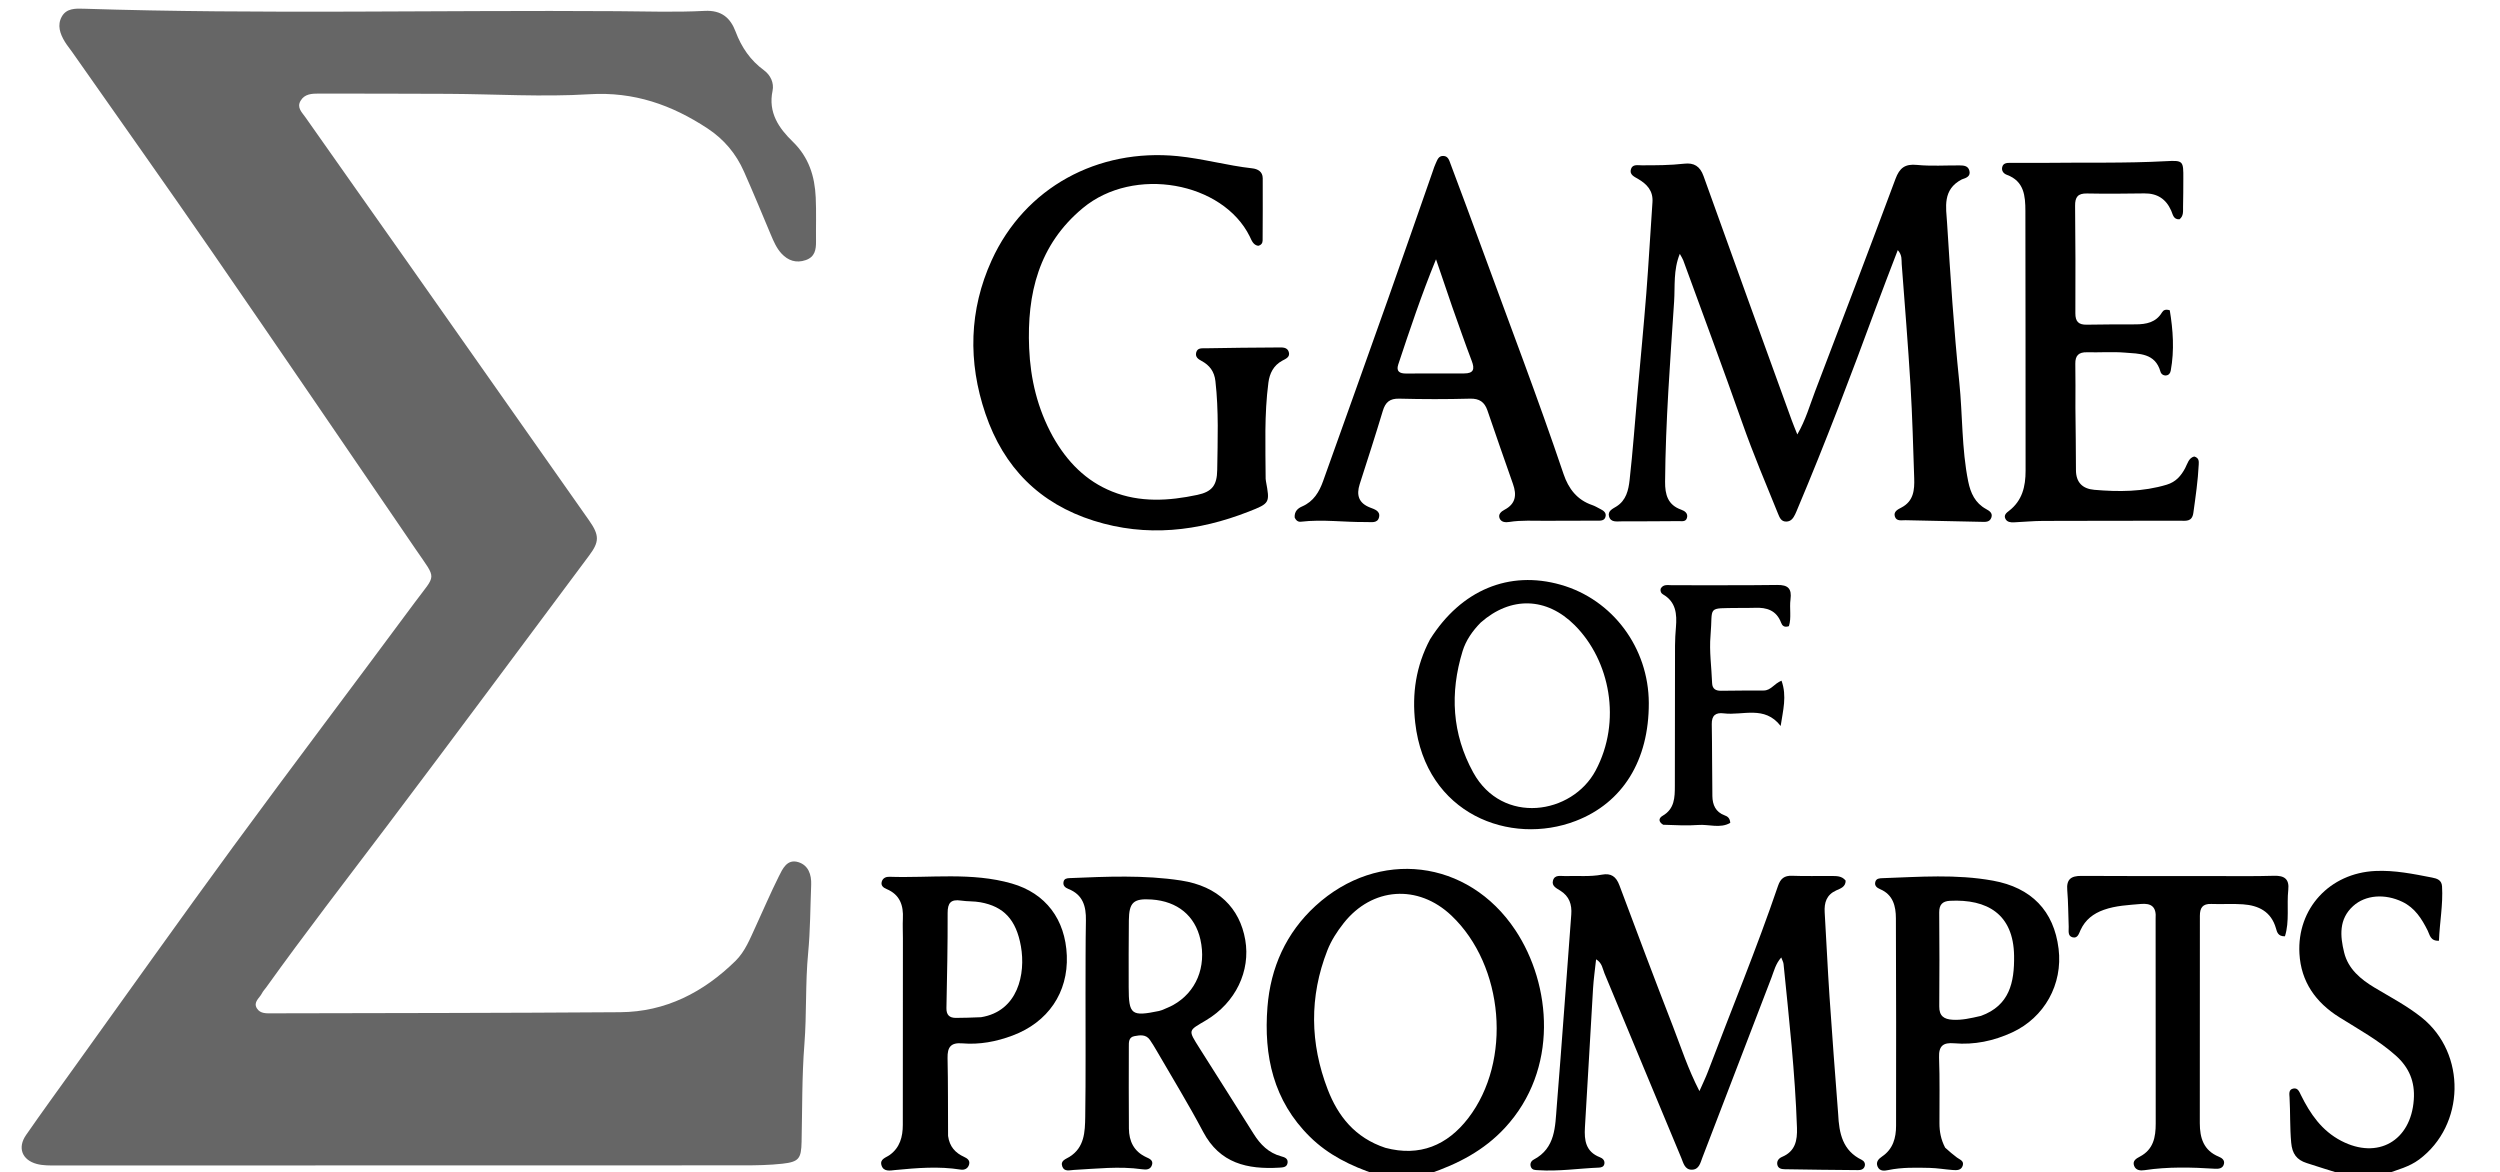
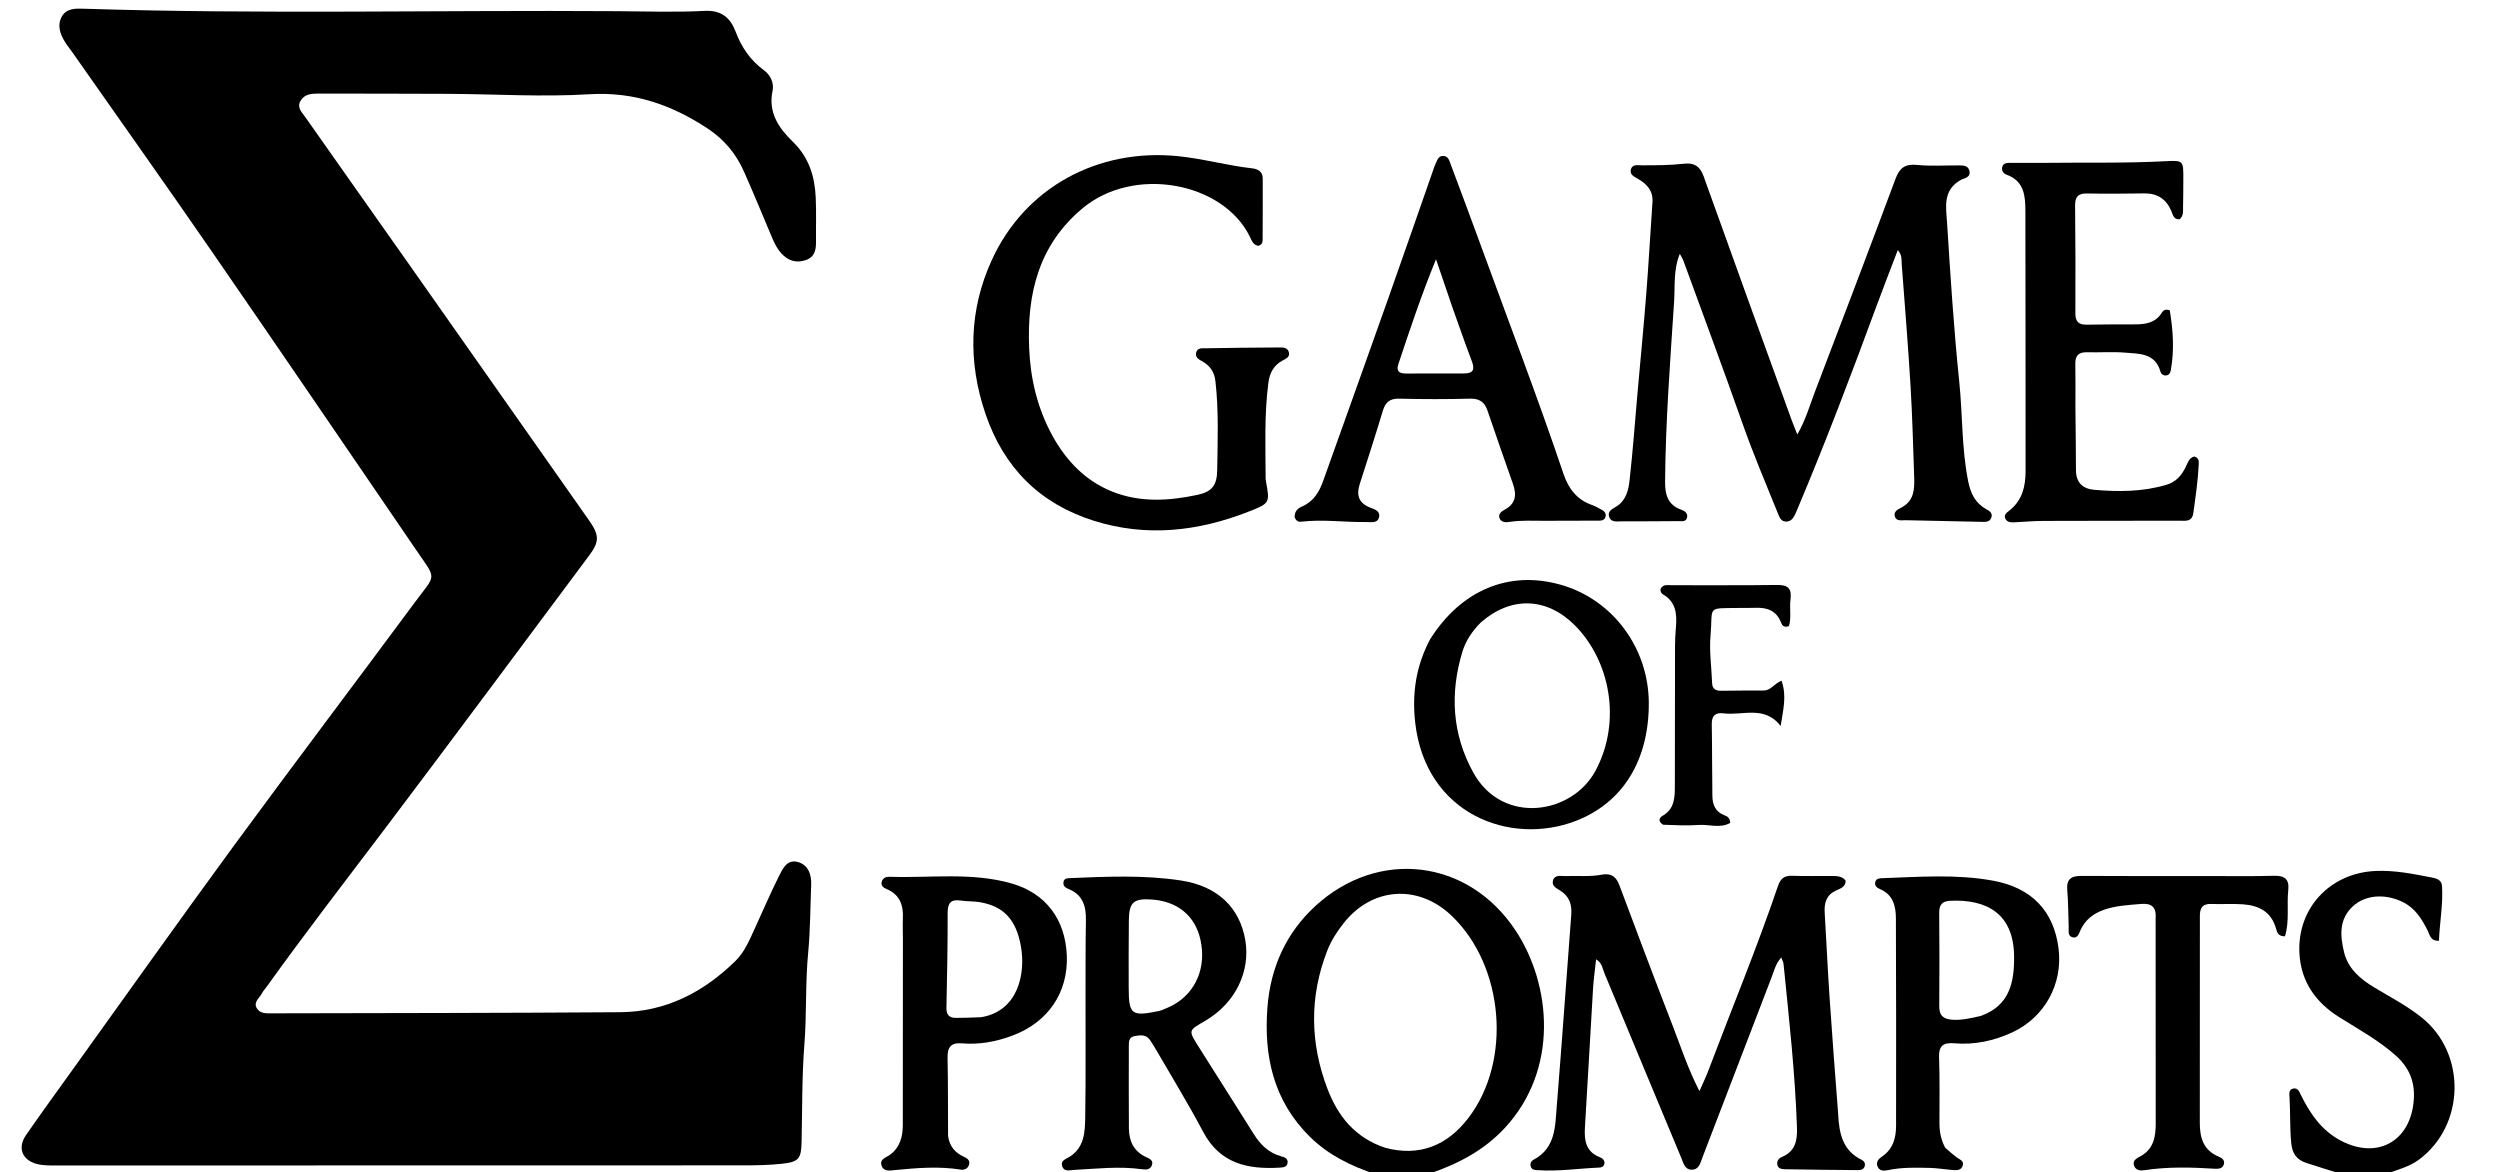
<svg xmlns="http://www.w3.org/2000/svg" width="1024" height="480" enable-background="new 0 0 1024 480" version="1.1" xml:space="preserve">
  <g class="layer">
-     <path d="m563.47,481c-10.25,-3.47 -19.39,-7.93 -26.94,-15.38c-14.98,-14.77 -18.95,-33.17 -17.38,-53.14c1.27,-16.13 7.6,-30.36 19.67,-41.42c25.74,-23.58 62.51,-19.2 81.85,9.9c14.85,22.33 17.89,57.09 -4.27,81.02c-8.54,9.21 -19.13,14.76 -31.12,18.81c-7.3,0.21 -14.32,0.21 -21.81,0.21m3.98,-10.85c14.08,3.75 25.38,-1.04 33.9,-12.1c18.09,-23.46 14.7,-62.55 -6.81,-83c-13.69,-13.02 -32.58,-11.68 -44.21,3.11c-2.69,3.42 -5.05,7.06 -6.64,11.11c-7.45,19 -7.11,38.15 0.14,56.97c4.18,10.85 11.11,19.77 23.62,23.91z" fill="#000000" id="svg_1" opacity="1" />
-     <path d="m959.47,481c-5.19,-1.54 -9.91,-3.11 -14.64,-4.61c-4.12,-1.31 -5.95,-3.82 -6.36,-8.37c-0.56,-6.16 -0.33,-12.3 -0.67,-18.44c-0.08,-1.44 -0.48,-3.3 1.53,-3.71c1.88,-0.39 2.46,1.31 3.12,2.65c3.83,7.74 8.53,14.62 16.53,18.78c14.93,7.77 28.52,0.05 29.71,-16.85c0.53,-7.41 -1.91,-13.23 -7.44,-18.15c-7.04,-6.25 -15.23,-10.72 -23.12,-15.67c-9.62,-6.04 -15.64,-14.51 -16.28,-26.03c-1.04,-18.5 12.44,-32.99 31.09,-33.85c7.89,-0.37 15.56,1.21 23.23,2.7c2.02,0.39 3.93,0.99 4.09,3.59c0.46,7.47 -0.99,14.78 -1.26,22.29c-3.56,0.18 -3.76,-2.46 -4.64,-4.2c-2.44,-4.84 -5.2,-9.26 -10.35,-11.74c-7.08,-3.4 -15.05,-2.9 -20.17,1.73c-5.91,5.36 -5.34,12.27 -3.68,19.02c1.65,6.72 6.72,10.94 12.41,14.36c6.57,3.95 13.38,7.49 19.39,12.3c18.36,14.72 17.78,44.1 -1.11,58.15c-3.98,2.96 -8.67,4.15 -13.54,5.86c-6,0.19 -11.69,0.19 -17.84,0.19z" fill="#000000" id="svg_2" opacity="1" />
-     <path d="m30.31,437.35c21.9,-30.45 43.37,-60.77 65.33,-90.73c24.53,-33.45 49.58,-66.52 74.25,-99.86c8.82,-11.91 9.12,-8.97 0.49,-21.61c-27.72,-40.58 -55.38,-81.2 -83.28,-121.66c-19.01,-27.56 -38.4,-54.87 -57.62,-82.29c-0.95,-1.37 -2.04,-2.65 -2.9,-4.07c-1.99,-3.26 -3.25,-6.83 -1.24,-10.38c1.91,-3.36 5.55,-3.29 8.92,-3.18c72.8,2.33 145.61,0.52 218.42,1.01c11.98,0.08 23.99,0.5 35.93,-0.12c6.96,-0.36 10.58,2.9 12.69,8.49c2.43,6.45 6.04,11.74 11.63,15.84c2.67,1.96 4.19,5.19 3.51,8.4c-1.87,8.91 2.58,15.32 8.28,20.84c6.59,6.4 9.01,14.18 9.4,22.86c0.28,5.99 0.05,12 0.12,18c0.04,3.37 -0.46,6.34 -4.19,7.64c-3.95,1.38 -7.28,0.2 -9.96,-2.69c-2.04,-2.21 -3.23,-5.02 -4.4,-7.8c-3.61,-8.6 -7.17,-17.22 -10.95,-25.74c-3.23,-7.32 -8.16,-13.23 -14.93,-17.69c-14.7,-9.67 -30.14,-15.12 -48.35,-14.01c-19.22,1.18 -38.59,-0.06 -57.9,-0.16c-17.65,-0.09 -35.3,-0.08 -52.96,-0.11c-2.89,0 -5.82,0.11 -7.49,2.96c-1.65,2.8 0.61,4.77 1.96,6.71c13.68,19.5 27.46,38.94 41.17,58.42c25.03,35.56 50.05,71.13 75.03,106.72c4.31,6.13 4.25,8.77 0.06,14.38c-27.61,36.98 -55.07,74.07 -82.89,110.89c-16.57,21.93 -33.39,43.67 -49.4,66.02c-0.58,0.81 -1.31,1.54 -1.75,2.43c-0.97,1.96 -3.66,3.55 -2.07,6.16c1.4,2.29 4.04,2.04 6.35,2.04c47.49,-0.12 94.99,-0.11 142.48,-0.46c18.61,-0.13 34.09,-8.16 47.18,-20.98c3.99,-3.9 6,-9.17 8.31,-14.16c3.14,-6.8 6.08,-13.7 9.42,-20.4c1.59,-3.18 3.41,-7.33 8.02,-5.93c4.12,1.26 5.44,5.08 5.28,9.27c-0.37,9.31 -0.36,18.66 -1.24,27.92c-1.2,12.46 -0.56,24.96 -1.54,37.43c-1.04,13.26 -0.85,26.62 -1.15,39.94c-0.15,6.84 -1.06,8.21 -7.88,8.97c-5.28,0.58 -10.64,0.67 -15.96,0.67c-93.82,0.05 -187.64,0.06 -281.47,0.05c-2.65,0 -5.4,0.05 -7.93,-0.62c-6.1,-1.62 -8,-6.68 -4.42,-11.85c6.35,-9.18 12.93,-18.19 19.64,-27.56z" fill="#666666" id="svg_3" opacity="1" />
-     <path d="m803.55,73.49c-8.01,4.16 -6.43,11.45 -6.03,17.84c1.37,21.74 2.77,43.49 5,65.15c1.4,13.56 0.94,27.28 3.66,40.72c0.97,4.77 2.83,8.85 7.33,11.31c1.3,0.72 2.79,1.6 2.16,3.46c-0.69,2.03 -2.52,1.81 -4.2,1.77c-10.33,-0.22 -20.65,-0.42 -30.98,-0.66c-1.59,-0.04 -3.67,0.55 -4.34,-1.48c-0.68,-2.06 1.23,-2.96 2.65,-3.7c5.04,-2.61 5.42,-7.23 5.26,-12.01c-0.43,-12.65 -0.75,-25.31 -1.51,-37.94c-1,-16.6 -2.36,-33.19 -3.61,-49.78c-0.13,-1.73 0.26,-3.64 -1.61,-5.73c-3.09,8.11 -6.09,15.8 -8.95,23.55c-10.18,27.65 -20.62,55.21 -32.09,82.37c-0.32,0.76 -0.62,1.54 -0.99,2.29c-0.75,1.55 -1.68,2.96 -3.64,2.99c-2.09,0.03 -2.72,-1.62 -3.36,-3.18c-5.01,-12.34 -10.2,-24.59 -14.63,-37.17c-7.85,-22.3 -16.11,-44.46 -24.21,-66.67c-0.28,-0.75 -0.76,-1.44 -1.41,-2.64c-2.7,6.63 -1.92,13.22 -2.33,19.49c-1.61,24.58 -3.5,49.16 -3.7,73.82c-0.04,5.29 1.08,9.54 6.64,11.49c1.4,0.49 2.85,1.49 2.32,3.34c-0.47,1.69 -2.03,1.33 -3.35,1.33c-7.83,0.03 -15.66,0.13 -23.49,0.1c-1.89,-0.01 -4.37,0.53 -5.08,-2.02c-0.63,-2.26 1.52,-3.14 3.01,-4.07c4.04,-2.51 4.95,-6.75 5.41,-10.79c1.34,-11.9 2.19,-23.85 3.25,-35.78c1.21,-13.58 2.53,-27.15 3.6,-40.74c0.98,-12.43 1.64,-24.88 2.52,-37.32c0.33,-4.69 -2.25,-7.41 -5.92,-9.56c-1.55,-0.9 -3.63,-1.75 -2.87,-4.05c0.66,-2.03 2.76,-1.51 4.34,-1.51c5.83,0.01 11.65,-0.01 17.46,-0.66c3.96,-0.45 6.45,0.98 7.91,5.07c11.93,33.38 24.05,66.7 36.12,100.03c0.61,1.7 1.33,3.37 2.29,5.8c3.47,-6 5.12,-12.01 7.32,-17.76c11.05,-28.93 22.08,-57.87 32.88,-86.89c1.68,-4.52 3.9,-6.24 8.82,-5.75c5.77,0.57 11.65,0.16 17.48,0.2c1.71,0.01 3.5,0.16 3.99,2.21c0.53,2.18 -1.09,2.88 -3.12,3.53z" fill="#000000" id="svg_4" opacity="1" />
-     <path d="m752.91,456.27c0.37,8.07 1.88,15.05 9.66,18.81c0.9,0.44 1.53,1.38 1.24,2.5c-0.36,1.36 -1.53,1.71 -2.74,1.7c-9.99,-0.08 -19.98,-0.18 -29.98,-0.36c-1.27,-0.02 -2.8,-0.22 -3.11,-1.92c-0.28,-1.56 0.7,-2.61 1.96,-3.14c5.41,-2.28 6.27,-6.69 6.1,-11.89c-0.76,-22.47 -3.26,-44.78 -5.5,-67.12c-0.07,-0.76 -0.51,-1.48 -0.94,-2.68c-2.36,2.67 -2.99,5.64 -4.04,8.36c-9.45,24.55 -18.83,49.12 -28.28,73.66c-0.8,2.1 -1.33,4.86 -4.25,4.92c-2.98,0.06 -3.52,-2.79 -4.37,-4.82c-10.53,-25.18 -20.97,-50.41 -31.47,-75.61c-0.79,-1.9 -0.91,-4.23 -3.43,-5.75c-0.45,4.19 -1.01,8.08 -1.25,11.99c-1.14,18.93 -2.15,37.87 -3.32,56.8c-0.33,5.38 0.31,10.02 6.11,12.28c1.07,0.41 2.08,1.24 1.86,2.65c-0.18,1.2 -1.15,1.56 -2.21,1.6c-8.3,0.33 -16.57,1.63 -24.92,1.06c-1.13,-0.08 -2.43,0.03 -2.97,-1.33c-0.52,-1.31 0.09,-2.44 1.14,-3c8.98,-4.73 8.77,-13.56 9.44,-21.74c2.13,-26.19 3.95,-52.4 5.95,-78.6c0.32,-4.19 -0.8,-7.52 -4.49,-9.83c-1.51,-0.95 -3.61,-1.87 -3.01,-4.09c0.7,-2.62 3.22,-1.82 5.09,-1.88c4.99,-0.18 10,0.35 14.96,-0.58c3.74,-0.7 5.83,0.75 7.17,4.36c7.21,19.33 14.5,38.64 21.96,57.88c3.29,8.5 6.08,17.22 10.82,26.42c1.41,-3.21 2.55,-5.51 3.45,-7.9c9.6,-25.38 19.99,-50.45 28.73,-76.15c1.02,-3 2.58,-4.28 5.8,-4.15c5.32,0.21 10.66,0.04 15.99,0.09c2.12,0.02 4.36,-0.11 5.92,1.9c0,2.6 -2.13,3.21 -3.86,4c-3.97,1.8 -4.97,4.98 -4.73,9c0.7,11.45 1.2,22.92 1.97,34.37c1.06,15.92 2.3,31.83 3.55,48.19z" fill="#000000" id="svg_5" opacity="1" />
-     <path d="m431.23,178.78c5.82,10.34 13.55,18.24 24.32,22.56c11.38,4.57 23.18,3.85 34.86,1.37c6.04,-1.28 8.07,-3.9 8.16,-10.19c0.18,-12.15 0.65,-24.32 -0.74,-36.45c-0.44,-3.86 -2.36,-6.47 -5.67,-8.23c-1.39,-0.74 -2.66,-1.62 -2.2,-3.45c0.51,-1.98 2.26,-1.7 3.7,-1.73c9.99,-0.16 19.98,-0.32 29.97,-0.34c1.54,-0.01 3.63,-0.19 4.25,1.83c0.66,2.14 -1.27,2.83 -2.69,3.6c-3.57,1.94 -5.16,5.21 -5.65,8.95c-1.72,13.09 -1.19,26.26 -1.13,39.41c0,0.33 0.06,0.66 0.12,0.99c1.62,8.85 1.69,9.03 -7.05,12.45c-20.73,8.11 -41.89,10.56 -63.48,3.74c-22.21,-7.03 -36.88,-21.8 -44.37,-43.84c-7.23,-21.28 -6.68,-42.53 2.55,-62.81c13.6,-29.9 43.53,-45.94 76.22,-42.69c10.3,1.03 20.26,3.86 30.51,5c2.24,0.25 4.29,1.32 4.3,4.05c0.04,8.5 0.01,16.99 -0.04,25.49c-0.01,1.04 -0.53,1.91 -1.83,2.19c-2.07,-0.32 -2.69,-2.28 -3.44,-3.81c-11,-22.31 -47.41,-29.07 -68.38,-11.64c-18.1,15.03 -22.92,35.11 -21.98,57.37c0.53,12.62 3.37,24.69 9.69,36.18z" fill="#000000" id="svg_6" opacity="1" />
-     <path d="m530.29,211.92c-0.13,-2.56 1.4,-3.76 3.06,-4.48c4.71,-2.04 7.02,-5.96 8.62,-10.46c8.91,-24.92 17.83,-49.84 26.67,-74.78c6.17,-17.42 12.22,-34.88 18.32,-52.32c0.33,-0.94 0.61,-1.91 1.05,-2.8c0.7,-1.46 1.13,-3.36 3.31,-3.2c1.85,0.12 2.29,1.83 2.79,3.17c4.33,11.53 8.63,23.07 12.86,34.64c11.25,30.8 22.98,61.43 33.47,92.5c2.02,5.97 5.53,10.59 11.76,12.7c1.1,0.37 2.11,1 3.15,1.53c1.4,0.69 2.79,1.56 2.23,3.37c-0.48,1.57 -2.06,1.48 -3.39,1.48c-7,0.03 -13.99,-0.01 -20.99,0.05c-4.99,0.04 -10,-0.32 -14.97,0.47c-1.51,0.24 -3.25,0.17 -3.96,-1.4c-0.76,-1.72 0.62,-2.88 1.95,-3.58c4.62,-2.42 5.1,-6.03 3.5,-10.55c-3.57,-10.04 -7.01,-20.12 -10.48,-30.18c-1.18,-3.4 -3.27,-4.89 -7.1,-4.79c-9.66,0.26 -19.34,0.25 -28.99,0c-3.9,-0.1 -5.68,1.45 -6.75,5c-3.02,10.04 -6.25,20.02 -9.46,30c-1.45,4.53 -0.43,7.79 4.26,9.61c1.8,0.69 4.27,1.4 3.65,3.98c-0.61,2.57 -3.21,1.92 -5.08,1.95c-8.98,0.13 -17.96,-1.2 -26.95,-0.13c-1.02,0.12 -1.95,-0.39 -2.53,-1.78m64.5,-86.36c-2.2,-6.45 -4.4,-12.91 -6.6,-19.36c-5.96,14.54 -10.73,28.84 -15.48,43.14c-0.92,2.8 0.65,3.65 3.05,3.65c7.98,0.01 15.96,-0.05 23.94,-0.03c3.92,0 4.41,-1.76 3.13,-5.11c-2.72,-7.13 -5.21,-14.36 -8.04,-22.29z" fill="#000000" id="svg_7" opacity="1" />
-     <path d="m850.09,167c0.08,8.83 0.22,17.15 0.22,25.48c-0.01,5.13 2.69,7.73 7.52,8.15c9.99,0.86 19.92,0.84 29.69,-2.11c3.71,-1.13 5.82,-3.58 7.52,-6.77c0.96,-1.82 1.42,-4.16 3.7,-4.77c1.98,0.56 1.93,1.91 1.86,3.27c-0.32,6.65 -1.29,13.22 -2.2,19.81c-0.53,3.83 -3.15,3.22 -5.56,3.23c-18.66,0.04 -37.31,0 -55.96,0.08c-3.99,0.01 -7.97,0.4 -11.95,0.58c-1.38,0.07 -2.81,-0.08 -3.5,-1.42c-0.8,-1.54 0.42,-2.5 1.47,-3.3c5.42,-4.17 6.79,-9.97 6.78,-16.4c-0.03,-35.47 0,-70.95 -0.08,-106.43c-0.02,-6.1 -0.47,-12.18 -7.59,-14.79c-1.3,-0.48 -2.26,-1.58 -1.91,-3.13c0.37,-1.65 1.81,-1.77 3.17,-1.78c4.67,-0.01 9.33,0.07 13.99,0.01c16.65,-0.22 33.3,0.21 49.94,-0.69c7.09,-0.38 7.13,-0.12 7.09,7.19c-0.01,3.84 -0.02,7.67 -0.11,11.5c-0.04,1.78 0.3,3.72 -1.45,5.11c-2.51,0.17 -2.72,-1.98 -3.41,-3.54c-2.12,-4.8 -5.72,-7.12 -11,-7.06c-7.82,0.1 -15.65,0.19 -23.48,0.03c-3.75,-0.08 -4.92,1.46 -4.88,5.06c0.16,14.65 0.18,29.31 0.11,43.97c-0.02,3.44 1.3,4.79 4.72,4.71c6.66,-0.15 13.32,-0.1 19.98,-0.13c4.33,-0.02 8.32,-0.77 10.79,-4.91c0.55,-0.9 1.41,-1.41 3.18,-0.86c1.33,8.04 1.94,16.34 0.4,24.71c-0.19,1.04 -0.78,1.88 -1.92,1.98c-1.14,0.1 -2.02,-0.59 -2.3,-1.57c-2.17,-7.65 -8.73,-7.3 -14.58,-7.78c-5.13,-0.41 -10.32,-0.01 -15.48,-0.14c-3.38,-0.09 -4.87,1.3 -4.81,4.72c0.11,5.83 0.04,11.66 0.04,17.99z" fill="#000000" id="svg_8" opacity="1" />
-     <path d="m444.63,407c0.04,-10.33 -0.02,-20.16 0.16,-29.98c0.11,-5.81 -1.23,-10.56 -7.18,-12.91c-1.31,-0.52 -2.36,-1.38 -1.96,-3.02c0.29,-1.19 1.33,-1.36 2.36,-1.41c15.28,-0.63 30.64,-1.35 45.77,0.98c15.15,2.34 24.02,11.25 26.28,24.33c2.19,12.67 -3.86,25.65 -16.05,32.91c-7.36,4.39 -7.54,3.74 -2.68,11.45c7.38,11.68 14.81,23.34 22.14,35.05c2.75,4.4 6.16,7.84 11.31,9.23c1.33,0.36 2.75,0.82 2.63,2.49c-0.15,2.01 -1.89,2.06 -3.38,2.15c-13.07,0.77 -24.39,-1.72 -31.24,-14.7c-5.98,-11.33 -12.71,-22.26 -19.13,-33.37c-0.83,-1.44 -1.7,-2.85 -2.64,-4.23c-1.63,-2.37 -4.06,-2 -6.35,-1.57c-2.44,0.45 -2.3,2.55 -2.3,4.37c-0.02,11.16 -0.07,22.32 0.03,33.48c0.05,5.18 2.03,9.37 7.03,11.7c1.3,0.61 3.05,1.24 2.43,3.2c-0.63,2 -2.37,2.02 -4.13,1.77c-9.3,-1.3 -18.57,-0.21 -27.85,0.28c-1.72,0.09 -3.98,0.88 -4.78,-1.44c-0.83,-2.41 1.45,-2.97 2.95,-3.91c6.19,-3.85 6.36,-10.29 6.46,-16.38c0.25,-16.65 0.1,-33.31 0.12,-50.47m31.36,6.72c1.51,-0.68 3.08,-1.25 4.52,-2.05c9.45,-5.27 13.71,-15.57 11.17,-26.86c-2.19,-9.73 -9.38,-15.64 -19.94,-16.37c-7.42,-0.51 -9.28,1.11 -9.36,8.56c-0.1,9.13 -0.09,18.26 -0.07,27.4c0.02,11.23 1.09,12.04 12.43,9.7c0.16,-0.03 0.31,-0.1 1.25,-0.38z" fill="#000000" id="svg_9" opacity="1" />
-     <path d="m388.33,465.29c0.61,4.44 3.01,6.96 6.6,8.59c1.2,0.56 2.45,1.37 2.03,3.02c-0.44,1.74 -1.88,2.42 -3.47,2.17c-8.97,-1.43 -17.9,-0.68 -26.85,0.18c-1.99,0.2 -4.74,0.83 -5.58,-1.94c-0.79,-2.58 1.81,-3.12 3.37,-4.24c4.19,-3.02 5.35,-7.44 5.36,-12.29c0.03,-25.49 0.03,-50.98 0.04,-76.47c0,-2.67 -0.14,-5.34 -0.01,-8c0.28,-5.47 -1.2,-9.86 -6.68,-12.16c-1.22,-0.51 -2.45,-1.34 -1.97,-3.02c0.44,-1.53 1.8,-2.05 3.14,-2c16.73,0.58 33.66,-1.98 50.13,2.76c13.9,3.99 21.94,14.7 22.53,29.54c0.59,15.14 -7.71,27.29 -22.23,32.73c-6.65,2.5 -13.5,3.79 -20.56,3.2c-4.74,-0.4 -6.15,1.56 -6.06,6.01c0.23,10.5 0.14,21 0.21,31.92m13.5,-48.64c15.18,-2.44 18.33,-17.79 16.34,-29.03c-1.95,-11 -7.07,-16.32 -16.58,-18.05c-2.6,-0.48 -5.32,-0.29 -7.94,-0.69c-4.14,-0.62 -5.52,0.9 -5.5,5.12c0.05,12.97 -0.23,25.94 -0.49,38.91c-0.06,2.81 1.24,4.01 3.83,4.02c3.16,0.01 6.31,-0.13 10.34,-0.28z" fill="#000000" id="svg_10" opacity="1" />
-     <path d="m796.73,470.08c1.75,1.57 3.24,2.88 4.84,4.05c1.18,0.87 2.97,1.34 2.37,3.29c-0.63,2.04 -2.51,1.94 -4.17,1.81c-3.14,-0.24 -6.27,-0.79 -9.42,-0.86c-5.64,-0.12 -11.3,-0.28 -16.91,0.89c-1.49,0.31 -3.5,0.61 -4.37,-1.4c-0.83,-1.92 0.39,-3.19 1.83,-4.16c4.51,-3.05 5.73,-7.63 5.73,-12.63c0.04,-28.31 0.05,-56.63 -0.07,-84.95c-0.02,-4.95 -1.14,-9.67 -6.49,-11.93c-1.27,-0.54 -2.42,-1.41 -1.92,-3.04c0.42,-1.37 1.72,-1.4 2.89,-1.45c15.12,-0.52 30.23,-1.73 45.3,1.02c15.67,2.85 24.95,12.29 26.86,27.91c1.78,14.57 -5.83,28.16 -19.02,34.25c-7.58,3.5 -15.48,5.16 -23.78,4.45c-4.43,-0.37 -6.34,1.02 -6.16,5.81c0.33,8.98 0.14,17.99 0.16,26.98c0,3.38 0.59,6.62 2.33,9.96m14.66,-53.97c11.7,-4.24 13.73,-13.66 13.58,-24.58c-0.23,-17.2 -11.1,-23.32 -26.28,-22.56c-3.07,0.16 -4.41,1.6 -4.39,4.75c0.1,12.83 0.14,25.66 0.02,38.49c-0.04,3.96 1.93,5.27 5.46,5.48c3.72,0.23 7.28,-0.58 11.61,-1.58z" fill="#000000" id="svg_11" opacity="1" />
-     <path d="m585.74,261.89c12.75,-20.25 32.42,-28.38 53.52,-22.38c21.28,6.04 36.02,25.84 36.09,48.46c0.07,23.5 -10.69,40.89 -29.94,48.29c-26.74,10.29 -61.47,-2.67 -65.74,-40.24c-1.35,-11.91 0.28,-23.17 6.07,-34.13m20.76,-6.89c-3.32,3.37 -6.05,7.23 -7.43,11.72c-5.25,17.12 -4.33,33.9 4.38,49.71c11.93,21.65 40.47,17.27 50.12,-0.82c10.76,-20.17 5.91,-45.04 -8.57,-59.53c-11.52,-11.52 -26.18,-11.93 -38.5,-1.08z" fill="#000000" id="svg_12" opacity="1" />
-     <path d="m882.94,376.29c0.4,-4.92 -1.83,-6.4 -6.01,-6.03c-5.13,0.46 -10.27,0.65 -15.22,2.41c-4.3,1.53 -7.56,4.05 -9.51,8.25c-0.66,1.43 -1.17,3.6 -3.33,2.99c-2.04,-0.58 -1.47,-2.71 -1.53,-4.3c-0.21,-4.99 -0.16,-10 -0.59,-14.96c-0.39,-4.48 1.52,-5.9 5.75,-5.88c18.32,0.12 36.63,0.07 54.95,0.07c7.99,0 15.99,0.12 23.98,-0.12c4.28,-0.13 6.32,1.36 5.85,5.76c-0.69,6.33 0.57,12.86 -1.37,19.03c-2.86,0.07 -3.25,-1.77 -3.68,-3.28c-1.96,-6.83 -7.08,-9.37 -13.52,-9.82c-4.3,-0.31 -8.66,0.02 -12.98,-0.15c-3.55,-0.14 -4.66,1.61 -4.66,4.86c0.02,28.3 0,56.61 -0.03,84.92c0,6.08 1.56,11.2 7.8,13.75c1.22,0.5 2.49,1.38 2.08,3c-0.46,1.83 -2.13,2.02 -3.63,1.93c-9.64,-0.61 -19.26,-0.87 -28.87,0.58c-1.64,0.25 -3.55,0.15 -4.28,-1.76c-0.79,-2.07 0.88,-3.02 2.36,-3.8c5.55,-2.92 6.49,-7.95 6.48,-13.56c-0.05,-27.81 -0.03,-55.61 -0.04,-83.89z" fill="#000000" id="svg_13" opacity="1" />
-     <path d="m681.23,337.82c-2.25,-1.39 -1.64,-2.86 -0.21,-3.68c4.92,-2.83 4.99,-7.53 5,-12.24c0.05,-19.16 0.03,-38.32 0.07,-57.49c0,-2.49 0.17,-4.99 0.37,-7.48c0.45,-5.38 0.06,-10.39 -5.31,-13.48c-0.75,-0.43 -1.14,-1.2 -0.97,-2.25c1.03,-2.06 3.07,-1.48 4.79,-1.49c14.33,-0.05 28.66,0.1 42.99,-0.11c4.51,-0.07 5.99,1.58 5.43,5.89c-0.49,3.7 0.45,7.55 -0.65,10.98c-2,0.7 -2.77,-0.29 -3.18,-1.37c-1.91,-5.09 -5.89,-6.37 -10.81,-6.14c-2.16,0.1 -4.33,0.03 -6.49,0.06c-13.55,0.2 -10.56,-0.95 -11.63,11.33c-0.56,6.41 0.42,12.96 0.65,19.45c0.09,2.41 1.53,3.15 3.61,3.14c5.83,-0.03 11.67,-0.16 17.5,-0.11c2.97,0.02 4.33,-2.85 7.32,-4.02c2.28,6.37 0.59,12.18 -0.35,18.55c-6.61,-8.55 -15.5,-4.19 -23.32,-5.17c-3.25,-0.41 -4.97,0.81 -4.9,4.43c0.18,9.83 0.1,19.66 0.25,29.49c0.06,3.53 1.31,6.5 5.02,7.86c1.05,0.39 2.16,0.97 2.31,3.07c-4.1,2.41 -8.78,0.53 -13.15,0.87c-4.63,0.36 -9.32,0.05 -14.34,-0.09z" fill="#000000" id="svg_14" opacity="1" />
+     <path d="m563.47,481c-10.25,-3.47 -19.39,-7.93 -26.94,-15.38c-14.98,-14.77 -18.95,-33.17 -17.38,-53.14c1.27,-16.13 7.6,-30.36 19.67,-41.42c25.74,-23.58 62.51,-19.2 81.85,9.9c14.85,22.33 17.89,57.09 -4.27,81.02c-8.54,9.21 -19.13,14.76 -31.12,18.81c-7.3,0.21 -14.32,0.21 -21.81,0.21m3.98,-10.85c14.08,3.75 25.38,-1.04 33.9,-12.1c18.09,-23.46 14.7,-62.55 -6.81,-83c-13.69,-13.02 -32.58,-11.68 -44.21,3.11c-2.69,3.42 -5.05,7.06 -6.64,11.11c-7.45,19 -7.11,38.15 0.14,56.97c4.18,10.85 11.11,19.77 23.62,23.91z" fill="#000000" id="svg_1" />
+     <path d="m959.47,481c-5.19,-1.54 -9.91,-3.11 -14.64,-4.61c-4.12,-1.31 -5.95,-3.82 -6.36,-8.37c-0.56,-6.16 -0.33,-12.3 -0.67,-18.44c-0.08,-1.44 -0.48,-3.3 1.53,-3.71c1.88,-0.39 2.46,1.31 3.12,2.65c3.83,7.74 8.53,14.62 16.53,18.78c14.93,7.77 28.52,0.05 29.71,-16.85c0.53,-7.41 -1.91,-13.23 -7.44,-18.15c-7.04,-6.25 -15.23,-10.72 -23.12,-15.67c-9.62,-6.04 -15.64,-14.51 -16.28,-26.03c-1.04,-18.5 12.44,-32.99 31.09,-33.85c7.89,-0.37 15.56,1.21 23.23,2.7c2.02,0.39 3.93,0.99 4.09,3.59c0.46,7.47 -0.99,14.78 -1.26,22.29c-3.56,0.18 -3.76,-2.46 -4.64,-4.2c-2.44,-4.84 -5.2,-9.26 -10.35,-11.74c-7.08,-3.4 -15.05,-2.9 -20.17,1.73c-5.91,5.36 -5.34,12.27 -3.68,19.02c1.65,6.72 6.72,10.94 12.41,14.36c6.57,3.95 13.38,7.49 19.39,12.3c18.36,14.72 17.78,44.1 -1.11,58.15c-3.98,2.96 -8.67,4.15 -13.54,5.86c-6,0.19 -11.69,0.19 -17.84,0.19z" fill="#000000" id="svg_2" />
+     <path d="m30.31,437.35c21.9,-30.45 43.37,-60.77 65.33,-90.73c24.53,-33.45 49.58,-66.52 74.25,-99.86c8.82,-11.91 9.12,-8.97 0.49,-21.61c-27.72,-40.58 -55.38,-81.2 -83.28,-121.66c-19.01,-27.56 -38.4,-54.87 -57.62,-82.29c-0.95,-1.37 -2.04,-2.65 -2.9,-4.07c-1.99,-3.26 -3.25,-6.83 -1.24,-10.38c1.91,-3.36 5.55,-3.29 8.92,-3.18c72.8,2.33 145.61,0.52 218.42,1.01c11.98,0.08 23.99,0.5 35.93,-0.12c6.96,-0.36 10.58,2.9 12.69,8.49c2.43,6.45 6.04,11.74 11.63,15.84c2.67,1.96 4.19,5.19 3.51,8.4c-1.87,8.91 2.58,15.32 8.28,20.84c6.59,6.4 9.01,14.18 9.4,22.86c0.28,5.99 0.05,12 0.12,18c0.04,3.37 -0.46,6.34 -4.19,7.64c-3.95,1.38 -7.28,0.2 -9.96,-2.69c-2.04,-2.21 -3.23,-5.02 -4.4,-7.8c-3.61,-8.6 -7.17,-17.22 -10.95,-25.74c-3.23,-7.32 -8.16,-13.23 -14.93,-17.69c-14.7,-9.67 -30.14,-15.12 -48.35,-14.01c-19.22,1.18 -38.59,-0.06 -57.9,-0.16c-17.65,-0.09 -35.3,-0.08 -52.96,-0.11c-2.89,0 -5.82,0.11 -7.49,2.96c-1.65,2.8 0.61,4.77 1.96,6.71c13.68,19.5 27.46,38.94 41.17,58.42c25.03,35.56 50.05,71.13 75.03,106.72c4.31,6.13 4.25,8.77 0.06,14.38c-27.61,36.98 -55.07,74.07 -82.89,110.89c-16.57,21.93 -33.39,43.67 -49.4,66.02c-0.58,0.81 -1.31,1.54 -1.75,2.43c-0.97,1.96 -3.66,3.55 -2.07,6.16c1.4,2.29 4.04,2.04 6.35,2.04c47.49,-0.12 94.99,-0.11 142.48,-0.46c18.61,-0.13 34.09,-8.16 47.18,-20.98c3.99,-3.9 6,-9.17 8.31,-14.16c3.14,-6.8 6.08,-13.7 9.42,-20.4c1.59,-3.18 3.41,-7.33 8.02,-5.93c4.12,1.26 5.44,5.08 5.28,9.27c-0.37,9.31 -0.36,18.66 -1.24,27.92c-1.2,12.46 -0.56,24.96 -1.54,37.43c-1.04,13.26 -0.85,26.62 -1.15,39.94c-0.15,6.84 -1.06,8.21 -7.88,8.97c-5.28,0.58 -10.64,0.67 -15.96,0.67c-93.82,0.05 -187.64,0.06 -281.47,0.05c-2.65,0 -5.4,0.05 -7.93,-0.62c-6.1,-1.62 -8,-6.68 -4.42,-11.85c6.35,-9.18 12.93,-18.19 19.64,-27.56z" fill="#000000" id="svg_3" />
+     <path d="m803.55,73.49c-8.01,4.16 -6.43,11.45 -6.03,17.84c1.37,21.74 2.77,43.49 5,65.15c1.4,13.56 0.94,27.28 3.66,40.72c0.97,4.77 2.83,8.85 7.33,11.31c1.3,0.72 2.79,1.6 2.16,3.46c-0.69,2.03 -2.52,1.81 -4.2,1.77c-10.33,-0.22 -20.65,-0.42 -30.98,-0.66c-1.59,-0.04 -3.67,0.55 -4.34,-1.48c-0.68,-2.06 1.23,-2.96 2.65,-3.7c5.04,-2.61 5.42,-7.23 5.26,-12.01c-0.43,-12.65 -0.75,-25.31 -1.51,-37.94c-1,-16.6 -2.36,-33.19 -3.61,-49.78c-0.13,-1.73 0.26,-3.64 -1.61,-5.73c-3.09,8.11 -6.09,15.8 -8.95,23.55c-10.18,27.65 -20.62,55.21 -32.09,82.37c-0.32,0.76 -0.62,1.54 -0.99,2.29c-0.75,1.55 -1.68,2.96 -3.64,2.99c-2.09,0.03 -2.72,-1.62 -3.36,-3.18c-5.01,-12.34 -10.2,-24.59 -14.63,-37.17c-7.85,-22.3 -16.11,-44.46 -24.21,-66.67c-0.28,-0.75 -0.76,-1.44 -1.41,-2.64c-2.7,6.63 -1.92,13.22 -2.33,19.49c-1.61,24.58 -3.5,49.16 -3.7,73.82c-0.04,5.29 1.08,9.54 6.64,11.49c1.4,0.49 2.85,1.49 2.32,3.34c-0.47,1.69 -2.03,1.33 -3.35,1.33c-7.83,0.03 -15.66,0.13 -23.49,0.1c-1.89,-0.01 -4.37,0.53 -5.08,-2.02c-0.63,-2.26 1.52,-3.14 3.01,-4.07c4.04,-2.51 4.95,-6.75 5.41,-10.79c1.34,-11.9 2.19,-23.85 3.25,-35.78c1.21,-13.58 2.53,-27.15 3.6,-40.74c0.98,-12.43 1.64,-24.88 2.52,-37.32c0.33,-4.69 -2.25,-7.41 -5.92,-9.56c-1.55,-0.9 -3.63,-1.75 -2.87,-4.05c0.66,-2.03 2.76,-1.51 4.34,-1.51c5.83,0.01 11.65,-0.01 17.46,-0.66c3.96,-0.45 6.45,0.98 7.91,5.07c11.93,33.38 24.05,66.7 36.12,100.03c0.61,1.7 1.33,3.37 2.29,5.8c3.47,-6 5.12,-12.01 7.32,-17.76c11.05,-28.93 22.08,-57.87 32.88,-86.89c1.68,-4.52 3.9,-6.24 8.82,-5.75c5.77,0.57 11.65,0.16 17.48,0.2c1.71,0.01 3.5,0.16 3.99,2.21c0.53,2.18 -1.09,2.88 -3.12,3.53z" fill="#000000" id="svg_4" />
+     <path d="m752.91,456.27c0.37,8.07 1.88,15.05 9.66,18.81c0.9,0.44 1.53,1.38 1.24,2.5c-0.36,1.36 -1.53,1.71 -2.74,1.7c-9.99,-0.08 -19.98,-0.18 -29.98,-0.36c-1.27,-0.02 -2.8,-0.22 -3.11,-1.92c-0.28,-1.56 0.7,-2.61 1.96,-3.14c5.41,-2.28 6.27,-6.69 6.1,-11.89c-0.76,-22.47 -3.26,-44.78 -5.5,-67.12c-0.07,-0.76 -0.51,-1.48 -0.94,-2.68c-2.36,2.67 -2.99,5.64 -4.04,8.36c-9.45,24.55 -18.83,49.12 -28.28,73.66c-0.8,2.1 -1.33,4.86 -4.25,4.92c-2.98,0.06 -3.52,-2.79 -4.37,-4.82c-10.53,-25.18 -20.97,-50.41 -31.47,-75.61c-0.79,-1.9 -0.91,-4.23 -3.43,-5.75c-0.45,4.19 -1.01,8.08 -1.25,11.99c-1.14,18.93 -2.15,37.87 -3.32,56.8c-0.33,5.38 0.31,10.02 6.11,12.28c1.07,0.41 2.08,1.24 1.86,2.65c-0.18,1.2 -1.15,1.56 -2.21,1.6c-8.3,0.33 -16.57,1.63 -24.92,1.06c-1.13,-0.08 -2.43,0.03 -2.97,-1.33c-0.52,-1.31 0.09,-2.44 1.14,-3c8.98,-4.73 8.77,-13.56 9.44,-21.74c2.13,-26.19 3.95,-52.4 5.95,-78.6c0.32,-4.19 -0.8,-7.52 -4.49,-9.83c-1.51,-0.95 -3.61,-1.87 -3.01,-4.09c0.7,-2.62 3.22,-1.82 5.09,-1.88c4.99,-0.18 10,0.35 14.96,-0.58c3.74,-0.7 5.83,0.75 7.17,4.36c7.21,19.33 14.5,38.64 21.96,57.88c3.29,8.5 6.08,17.22 10.82,26.42c1.41,-3.21 2.55,-5.51 3.45,-7.9c9.6,-25.38 19.99,-50.45 28.73,-76.15c1.02,-3 2.58,-4.28 5.8,-4.15c5.32,0.21 10.66,0.04 15.99,0.09c2.12,0.02 4.36,-0.11 5.92,1.9c0,2.6 -2.13,3.21 -3.86,4c-3.97,1.8 -4.97,4.98 -4.73,9c0.7,11.45 1.2,22.92 1.97,34.37c1.06,15.92 2.3,31.83 3.55,48.19z" fill="#000000" id="svg_5" />
+     <path d="m431.23,178.78c5.82,10.34 13.55,18.24 24.32,22.56c11.38,4.57 23.18,3.85 34.86,1.37c6.04,-1.28 8.07,-3.9 8.16,-10.19c0.18,-12.15 0.65,-24.32 -0.74,-36.45c-0.44,-3.86 -2.36,-6.47 -5.67,-8.23c-1.39,-0.74 -2.66,-1.62 -2.2,-3.45c0.51,-1.98 2.26,-1.7 3.7,-1.73c9.99,-0.16 19.98,-0.32 29.97,-0.34c1.54,-0.01 3.63,-0.19 4.25,1.83c0.66,2.14 -1.27,2.83 -2.69,3.6c-3.57,1.94 -5.16,5.21 -5.65,8.95c-1.72,13.09 -1.19,26.26 -1.13,39.41c0,0.33 0.06,0.66 0.12,0.99c1.62,8.85 1.69,9.03 -7.05,12.45c-20.73,8.11 -41.89,10.56 -63.48,3.74c-22.21,-7.03 -36.88,-21.8 -44.37,-43.84c-7.23,-21.28 -6.68,-42.53 2.55,-62.81c13.6,-29.9 43.53,-45.94 76.22,-42.69c10.3,1.03 20.26,3.86 30.51,5c2.24,0.25 4.29,1.32 4.3,4.05c0.04,8.5 0.01,16.99 -0.04,25.49c-0.01,1.04 -0.53,1.91 -1.83,2.19c-2.07,-0.32 -2.69,-2.28 -3.44,-3.81c-11,-22.31 -47.41,-29.07 -68.38,-11.64c-18.1,15.03 -22.92,35.11 -21.98,57.37c0.53,12.62 3.37,24.69 9.69,36.18z" fill="#000000" id="svg_6" />
+     <path d="m530.29,211.92c-0.13,-2.56 1.4,-3.76 3.06,-4.48c4.71,-2.04 7.02,-5.96 8.62,-10.46c8.91,-24.92 17.83,-49.84 26.67,-74.78c6.17,-17.42 12.22,-34.88 18.32,-52.32c0.33,-0.94 0.61,-1.91 1.05,-2.8c0.7,-1.46 1.13,-3.36 3.31,-3.2c1.85,0.12 2.29,1.83 2.79,3.17c4.33,11.53 8.63,23.07 12.86,34.64c11.25,30.8 22.98,61.43 33.47,92.5c2.02,5.97 5.53,10.59 11.76,12.7c1.1,0.37 2.11,1 3.15,1.53c1.4,0.69 2.79,1.56 2.23,3.37c-0.48,1.57 -2.06,1.48 -3.39,1.48c-7,0.03 -13.99,-0.01 -20.99,0.05c-4.99,0.04 -10,-0.32 -14.97,0.47c-1.51,0.24 -3.25,0.17 -3.96,-1.4c-0.76,-1.72 0.62,-2.88 1.95,-3.58c4.62,-2.42 5.1,-6.03 3.5,-10.55c-3.57,-10.04 -7.01,-20.12 -10.48,-30.18c-1.18,-3.4 -3.27,-4.89 -7.1,-4.79c-9.66,0.26 -19.34,0.25 -28.99,0c-3.9,-0.1 -5.68,1.45 -6.75,5c-3.02,10.04 -6.25,20.02 -9.46,30c-1.45,4.53 -0.43,7.79 4.26,9.61c1.8,0.69 4.27,1.4 3.65,3.98c-0.61,2.57 -3.21,1.92 -5.08,1.95c-8.98,0.13 -17.96,-1.2 -26.95,-0.13c-1.02,0.12 -1.95,-0.39 -2.53,-1.78m64.5,-86.36c-2.2,-6.45 -4.4,-12.91 -6.6,-19.36c-5.96,14.54 -10.73,28.84 -15.48,43.14c-0.92,2.8 0.65,3.65 3.05,3.65c7.98,0.01 15.96,-0.05 23.94,-0.03c3.92,0 4.41,-1.76 3.13,-5.11c-2.72,-7.13 -5.21,-14.36 -8.04,-22.29z" fill="#000000" id="svg_7" />
+     <path d="m850.09,167c0.08,8.83 0.22,17.15 0.22,25.48c-0.01,5.13 2.69,7.73 7.52,8.15c9.99,0.86 19.92,0.84 29.69,-2.11c3.71,-1.13 5.82,-3.58 7.52,-6.77c0.96,-1.82 1.42,-4.16 3.7,-4.77c1.98,0.56 1.93,1.91 1.86,3.27c-0.32,6.65 -1.29,13.22 -2.2,19.81c-0.53,3.83 -3.15,3.22 -5.56,3.23c-18.66,0.04 -37.31,0 -55.96,0.08c-3.99,0.01 -7.97,0.4 -11.95,0.58c-1.38,0.07 -2.81,-0.08 -3.5,-1.42c-0.8,-1.54 0.42,-2.5 1.47,-3.3c5.42,-4.17 6.79,-9.97 6.78,-16.4c-0.03,-35.47 0,-70.95 -0.08,-106.43c-0.02,-6.1 -0.47,-12.18 -7.59,-14.79c-1.3,-0.48 -2.26,-1.58 -1.91,-3.13c0.37,-1.65 1.81,-1.77 3.17,-1.78c4.67,-0.01 9.33,0.07 13.99,0.01c16.65,-0.22 33.3,0.21 49.94,-0.69c7.09,-0.38 7.13,-0.12 7.09,7.19c-0.01,3.84 -0.02,7.67 -0.11,11.5c-0.04,1.78 0.3,3.72 -1.45,5.11c-2.51,0.17 -2.72,-1.98 -3.41,-3.54c-2.12,-4.8 -5.72,-7.12 -11,-7.06c-7.82,0.1 -15.65,0.19 -23.48,0.03c-3.75,-0.08 -4.92,1.46 -4.88,5.06c0.16,14.65 0.18,29.31 0.11,43.97c-0.02,3.44 1.3,4.79 4.72,4.71c6.66,-0.15 13.32,-0.1 19.98,-0.13c4.33,-0.02 8.32,-0.77 10.79,-4.91c0.55,-0.9 1.41,-1.41 3.18,-0.86c1.33,8.04 1.94,16.34 0.4,24.71c-0.19,1.04 -0.78,1.88 -1.92,1.98c-1.14,0.1 -2.02,-0.59 -2.3,-1.57c-2.17,-7.65 -8.73,-7.3 -14.58,-7.78c-5.13,-0.41 -10.32,-0.01 -15.48,-0.14c-3.38,-0.09 -4.87,1.3 -4.81,4.72c0.11,5.83 0.04,11.66 0.04,17.99z" fill="#000000" id="svg_8" />
+     <path d="m444.63,407c0.04,-10.33 -0.02,-20.16 0.16,-29.98c0.11,-5.81 -1.23,-10.56 -7.18,-12.91c-1.31,-0.52 -2.36,-1.38 -1.96,-3.02c0.29,-1.19 1.33,-1.36 2.36,-1.41c15.28,-0.63 30.64,-1.35 45.77,0.98c15.15,2.34 24.02,11.25 26.28,24.33c2.19,12.67 -3.86,25.65 -16.05,32.91c-7.36,4.39 -7.54,3.74 -2.68,11.45c7.38,11.68 14.81,23.34 22.14,35.05c2.75,4.4 6.16,7.84 11.31,9.23c1.33,0.36 2.75,0.82 2.63,2.49c-0.15,2.01 -1.89,2.06 -3.38,2.15c-13.07,0.77 -24.39,-1.72 -31.24,-14.7c-5.98,-11.33 -12.71,-22.26 -19.13,-33.37c-0.83,-1.44 -1.7,-2.85 -2.64,-4.23c-1.63,-2.37 -4.06,-2 -6.35,-1.57c-2.44,0.45 -2.3,2.55 -2.3,4.37c-0.02,11.16 -0.07,22.32 0.03,33.48c0.05,5.18 2.03,9.37 7.03,11.7c1.3,0.61 3.05,1.24 2.43,3.2c-0.63,2 -2.37,2.02 -4.13,1.77c-9.3,-1.3 -18.57,-0.21 -27.85,0.28c-1.72,0.09 -3.98,0.88 -4.78,-1.44c-0.83,-2.41 1.45,-2.97 2.95,-3.91c6.19,-3.85 6.36,-10.29 6.46,-16.38c0.25,-16.65 0.1,-33.31 0.12,-50.47m31.36,6.72c1.51,-0.68 3.08,-1.25 4.52,-2.05c9.45,-5.27 13.71,-15.57 11.17,-26.86c-2.19,-9.73 -9.38,-15.64 -19.94,-16.37c-7.42,-0.51 -9.28,1.11 -9.36,8.56c-0.1,9.13 -0.09,18.26 -0.07,27.4c0.02,11.23 1.09,12.04 12.43,9.7c0.16,-0.03 0.31,-0.1 1.25,-0.38z" fill="#000000" id="svg_9" />
+     <path d="m388.33,465.29c0.61,4.44 3.01,6.96 6.6,8.59c1.2,0.56 2.45,1.37 2.03,3.02c-0.44,1.74 -1.88,2.42 -3.47,2.17c-8.97,-1.43 -17.9,-0.68 -26.85,0.18c-1.99,0.2 -4.74,0.83 -5.58,-1.94c-0.79,-2.58 1.81,-3.12 3.37,-4.24c4.19,-3.02 5.35,-7.44 5.36,-12.29c0.03,-25.49 0.03,-50.98 0.04,-76.47c0,-2.67 -0.14,-5.34 -0.01,-8c0.28,-5.47 -1.2,-9.86 -6.68,-12.16c-1.22,-0.51 -2.45,-1.34 -1.97,-3.02c0.44,-1.53 1.8,-2.05 3.14,-2c16.73,0.58 33.66,-1.98 50.13,2.76c13.9,3.99 21.94,14.7 22.53,29.54c0.59,15.14 -7.71,27.29 -22.23,32.73c-6.65,2.5 -13.5,3.79 -20.56,3.2c-4.74,-0.4 -6.15,1.56 -6.06,6.01c0.23,10.5 0.14,21 0.21,31.92m13.5,-48.64c15.18,-2.44 18.33,-17.79 16.34,-29.03c-1.95,-11 -7.07,-16.32 -16.58,-18.05c-2.6,-0.48 -5.32,-0.29 -7.94,-0.69c-4.14,-0.62 -5.52,0.9 -5.5,5.12c0.05,12.97 -0.23,25.94 -0.49,38.91c-0.06,2.81 1.24,4.01 3.83,4.02c3.16,0.01 6.31,-0.13 10.34,-0.28z" fill="#000000" id="svg_10" />
+     <path d="m796.73,470.08c1.75,1.57 3.24,2.88 4.84,4.05c1.18,0.87 2.97,1.34 2.37,3.29c-0.63,2.04 -2.51,1.94 -4.17,1.81c-3.14,-0.24 -6.27,-0.79 -9.42,-0.86c-5.64,-0.12 -11.3,-0.28 -16.91,0.89c-1.49,0.31 -3.5,0.61 -4.37,-1.4c-0.83,-1.92 0.39,-3.19 1.83,-4.16c4.51,-3.05 5.73,-7.63 5.73,-12.63c0.04,-28.31 0.05,-56.63 -0.07,-84.95c-0.02,-4.95 -1.14,-9.67 -6.49,-11.93c-1.27,-0.54 -2.42,-1.41 -1.92,-3.04c0.42,-1.37 1.72,-1.4 2.89,-1.45c15.12,-0.52 30.23,-1.73 45.3,1.02c15.67,2.85 24.95,12.29 26.86,27.91c1.78,14.57 -5.83,28.16 -19.02,34.25c-7.58,3.5 -15.48,5.16 -23.78,4.45c-4.43,-0.37 -6.34,1.02 -6.16,5.81c0.33,8.98 0.14,17.99 0.16,26.98c0,3.38 0.59,6.62 2.33,9.96m14.66,-53.97c11.7,-4.24 13.73,-13.66 13.58,-24.58c-0.23,-17.2 -11.1,-23.32 -26.28,-22.56c-3.07,0.16 -4.41,1.6 -4.39,4.75c0.1,12.83 0.14,25.66 0.02,38.49c-0.04,3.96 1.93,5.27 5.46,5.48c3.72,0.23 7.28,-0.58 11.61,-1.58z" fill="#000000" id="svg_11" />
+     <path d="m585.74,261.89c12.75,-20.25 32.42,-28.38 53.52,-22.38c21.28,6.04 36.02,25.84 36.09,48.46c0.07,23.5 -10.69,40.89 -29.94,48.29c-26.74,10.29 -61.47,-2.67 -65.74,-40.24c-1.35,-11.91 0.28,-23.17 6.07,-34.13m20.76,-6.89c-3.32,3.37 -6.05,7.23 -7.43,11.72c-5.25,17.12 -4.33,33.9 4.38,49.71c11.93,21.65 40.47,17.27 50.12,-0.82c10.76,-20.17 5.91,-45.04 -8.57,-59.53c-11.52,-11.52 -26.18,-11.93 -38.5,-1.08z" fill="#000000" id="svg_12" />
+     <path d="m882.94,376.29c0.4,-4.92 -1.83,-6.4 -6.01,-6.03c-5.13,0.46 -10.27,0.65 -15.22,2.41c-4.3,1.53 -7.56,4.05 -9.51,8.25c-0.66,1.43 -1.17,3.6 -3.33,2.99c-2.04,-0.58 -1.47,-2.71 -1.53,-4.3c-0.21,-4.99 -0.16,-10 -0.59,-14.96c-0.39,-4.48 1.52,-5.9 5.75,-5.88c18.32,0.12 36.63,0.07 54.95,0.07c7.99,0 15.99,0.12 23.98,-0.12c4.28,-0.13 6.32,1.36 5.85,5.76c-0.69,6.33 0.57,12.86 -1.37,19.03c-2.86,0.07 -3.25,-1.77 -3.68,-3.28c-1.96,-6.83 -7.08,-9.37 -13.52,-9.82c-4.3,-0.31 -8.66,0.02 -12.98,-0.15c-3.55,-0.14 -4.66,1.61 -4.66,4.86c0.02,28.3 0,56.61 -0.03,84.92c0,6.08 1.56,11.2 7.8,13.75c1.22,0.5 2.49,1.38 2.08,3c-0.46,1.83 -2.13,2.02 -3.63,1.93c-9.64,-0.61 -19.26,-0.87 -28.87,0.58c-1.64,0.25 -3.55,0.15 -4.28,-1.76c-0.79,-2.07 0.88,-3.02 2.36,-3.8c5.55,-2.92 6.49,-7.95 6.48,-13.56c-0.05,-27.81 -0.03,-55.61 -0.04,-83.89z" fill="#000000" id="svg_13" />
+     <path d="m681.23,337.82c-2.25,-1.39 -1.64,-2.86 -0.21,-3.68c4.92,-2.83 4.99,-7.53 5,-12.24c0.05,-19.16 0.03,-38.32 0.07,-57.49c0,-2.49 0.17,-4.99 0.37,-7.48c0.45,-5.38 0.06,-10.39 -5.31,-13.48c-0.75,-0.43 -1.14,-1.2 -0.97,-2.25c1.03,-2.06 3.07,-1.48 4.79,-1.49c14.33,-0.05 28.66,0.1 42.99,-0.11c4.51,-0.07 5.99,1.58 5.43,5.89c-0.49,3.7 0.45,7.55 -0.65,10.98c-2,0.7 -2.77,-0.29 -3.18,-1.37c-1.91,-5.09 -5.89,-6.37 -10.81,-6.14c-2.16,0.1 -4.33,0.03 -6.49,0.06c-13.55,0.2 -10.56,-0.95 -11.63,11.33c-0.56,6.41 0.42,12.96 0.65,19.45c0.09,2.41 1.53,3.15 3.61,3.14c5.83,-0.03 11.67,-0.16 17.5,-0.11c2.97,0.02 4.33,-2.85 7.32,-4.02c2.28,6.37 0.59,12.18 -0.35,18.55c-6.61,-8.55 -15.5,-4.19 -23.32,-5.17c-3.25,-0.41 -4.97,0.81 -4.9,4.43c0.18,9.83 0.1,19.66 0.25,29.49c0.06,3.53 1.31,6.5 5.02,7.86c1.05,0.39 2.16,0.97 2.31,3.07c-4.1,2.41 -8.78,0.53 -13.15,0.87c-4.63,0.36 -9.32,0.05 -14.34,-0.09z" fill="#000000" id="svg_14" />
  </g>
</svg>
